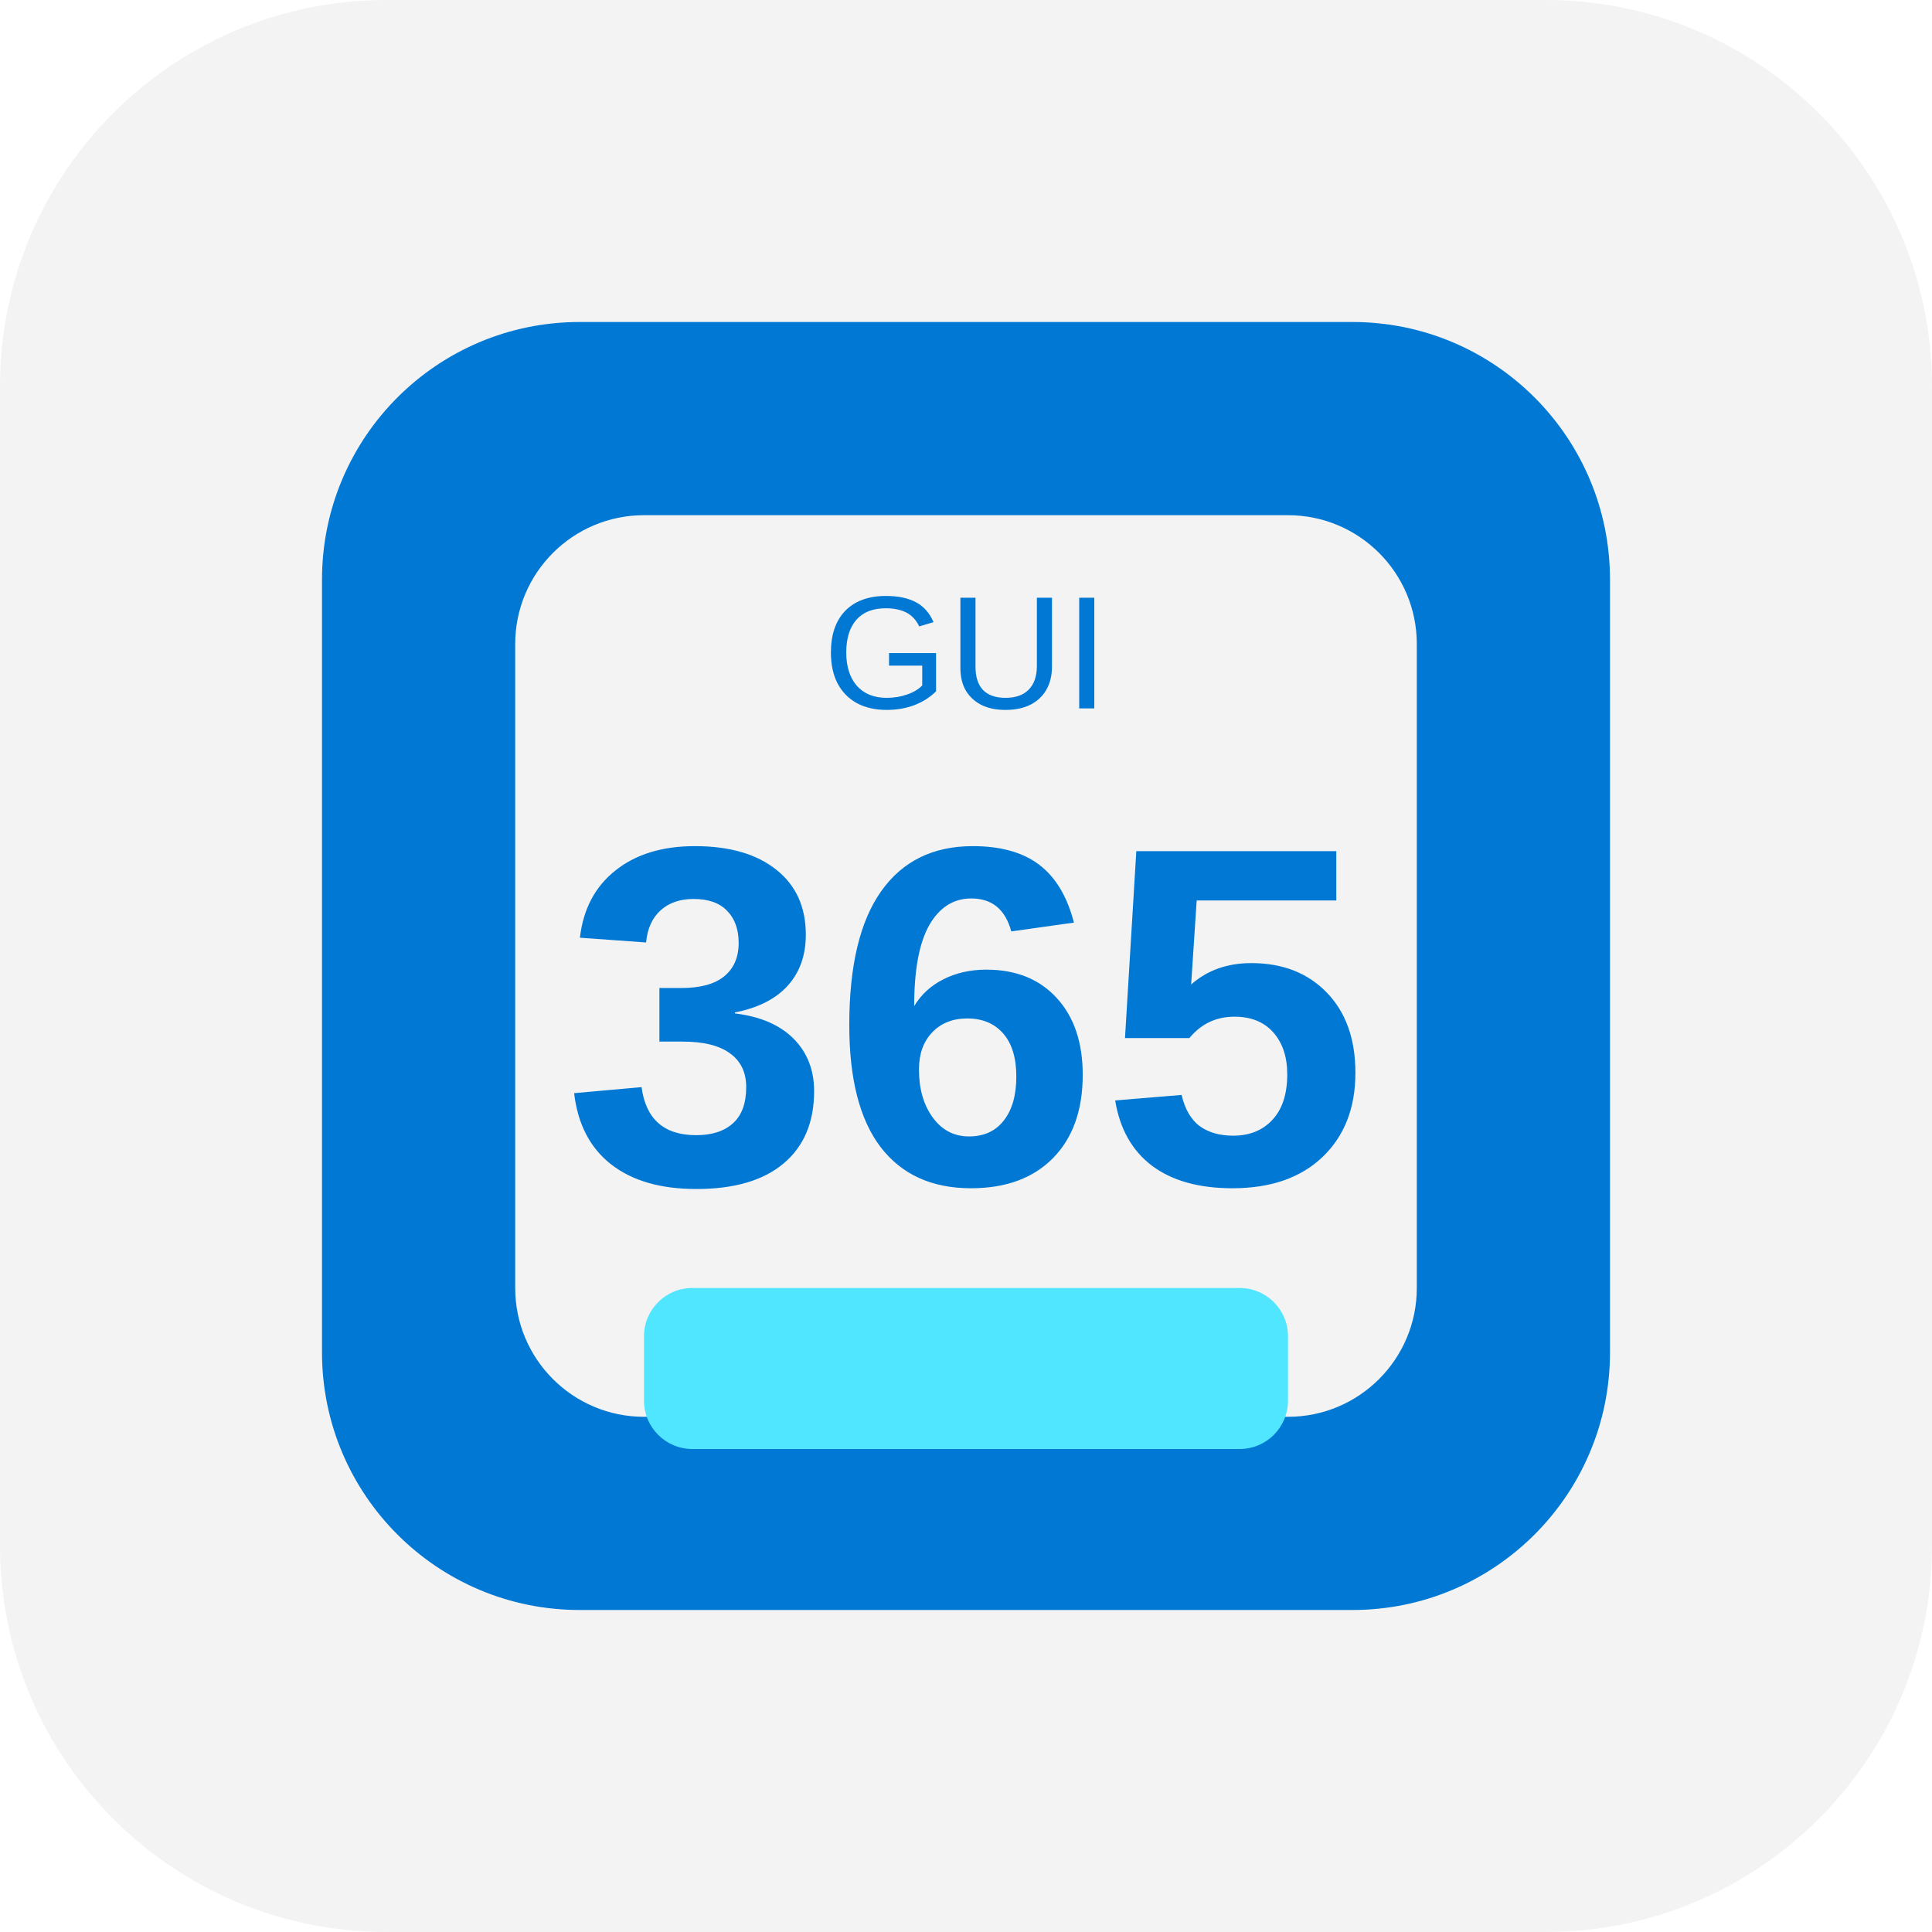
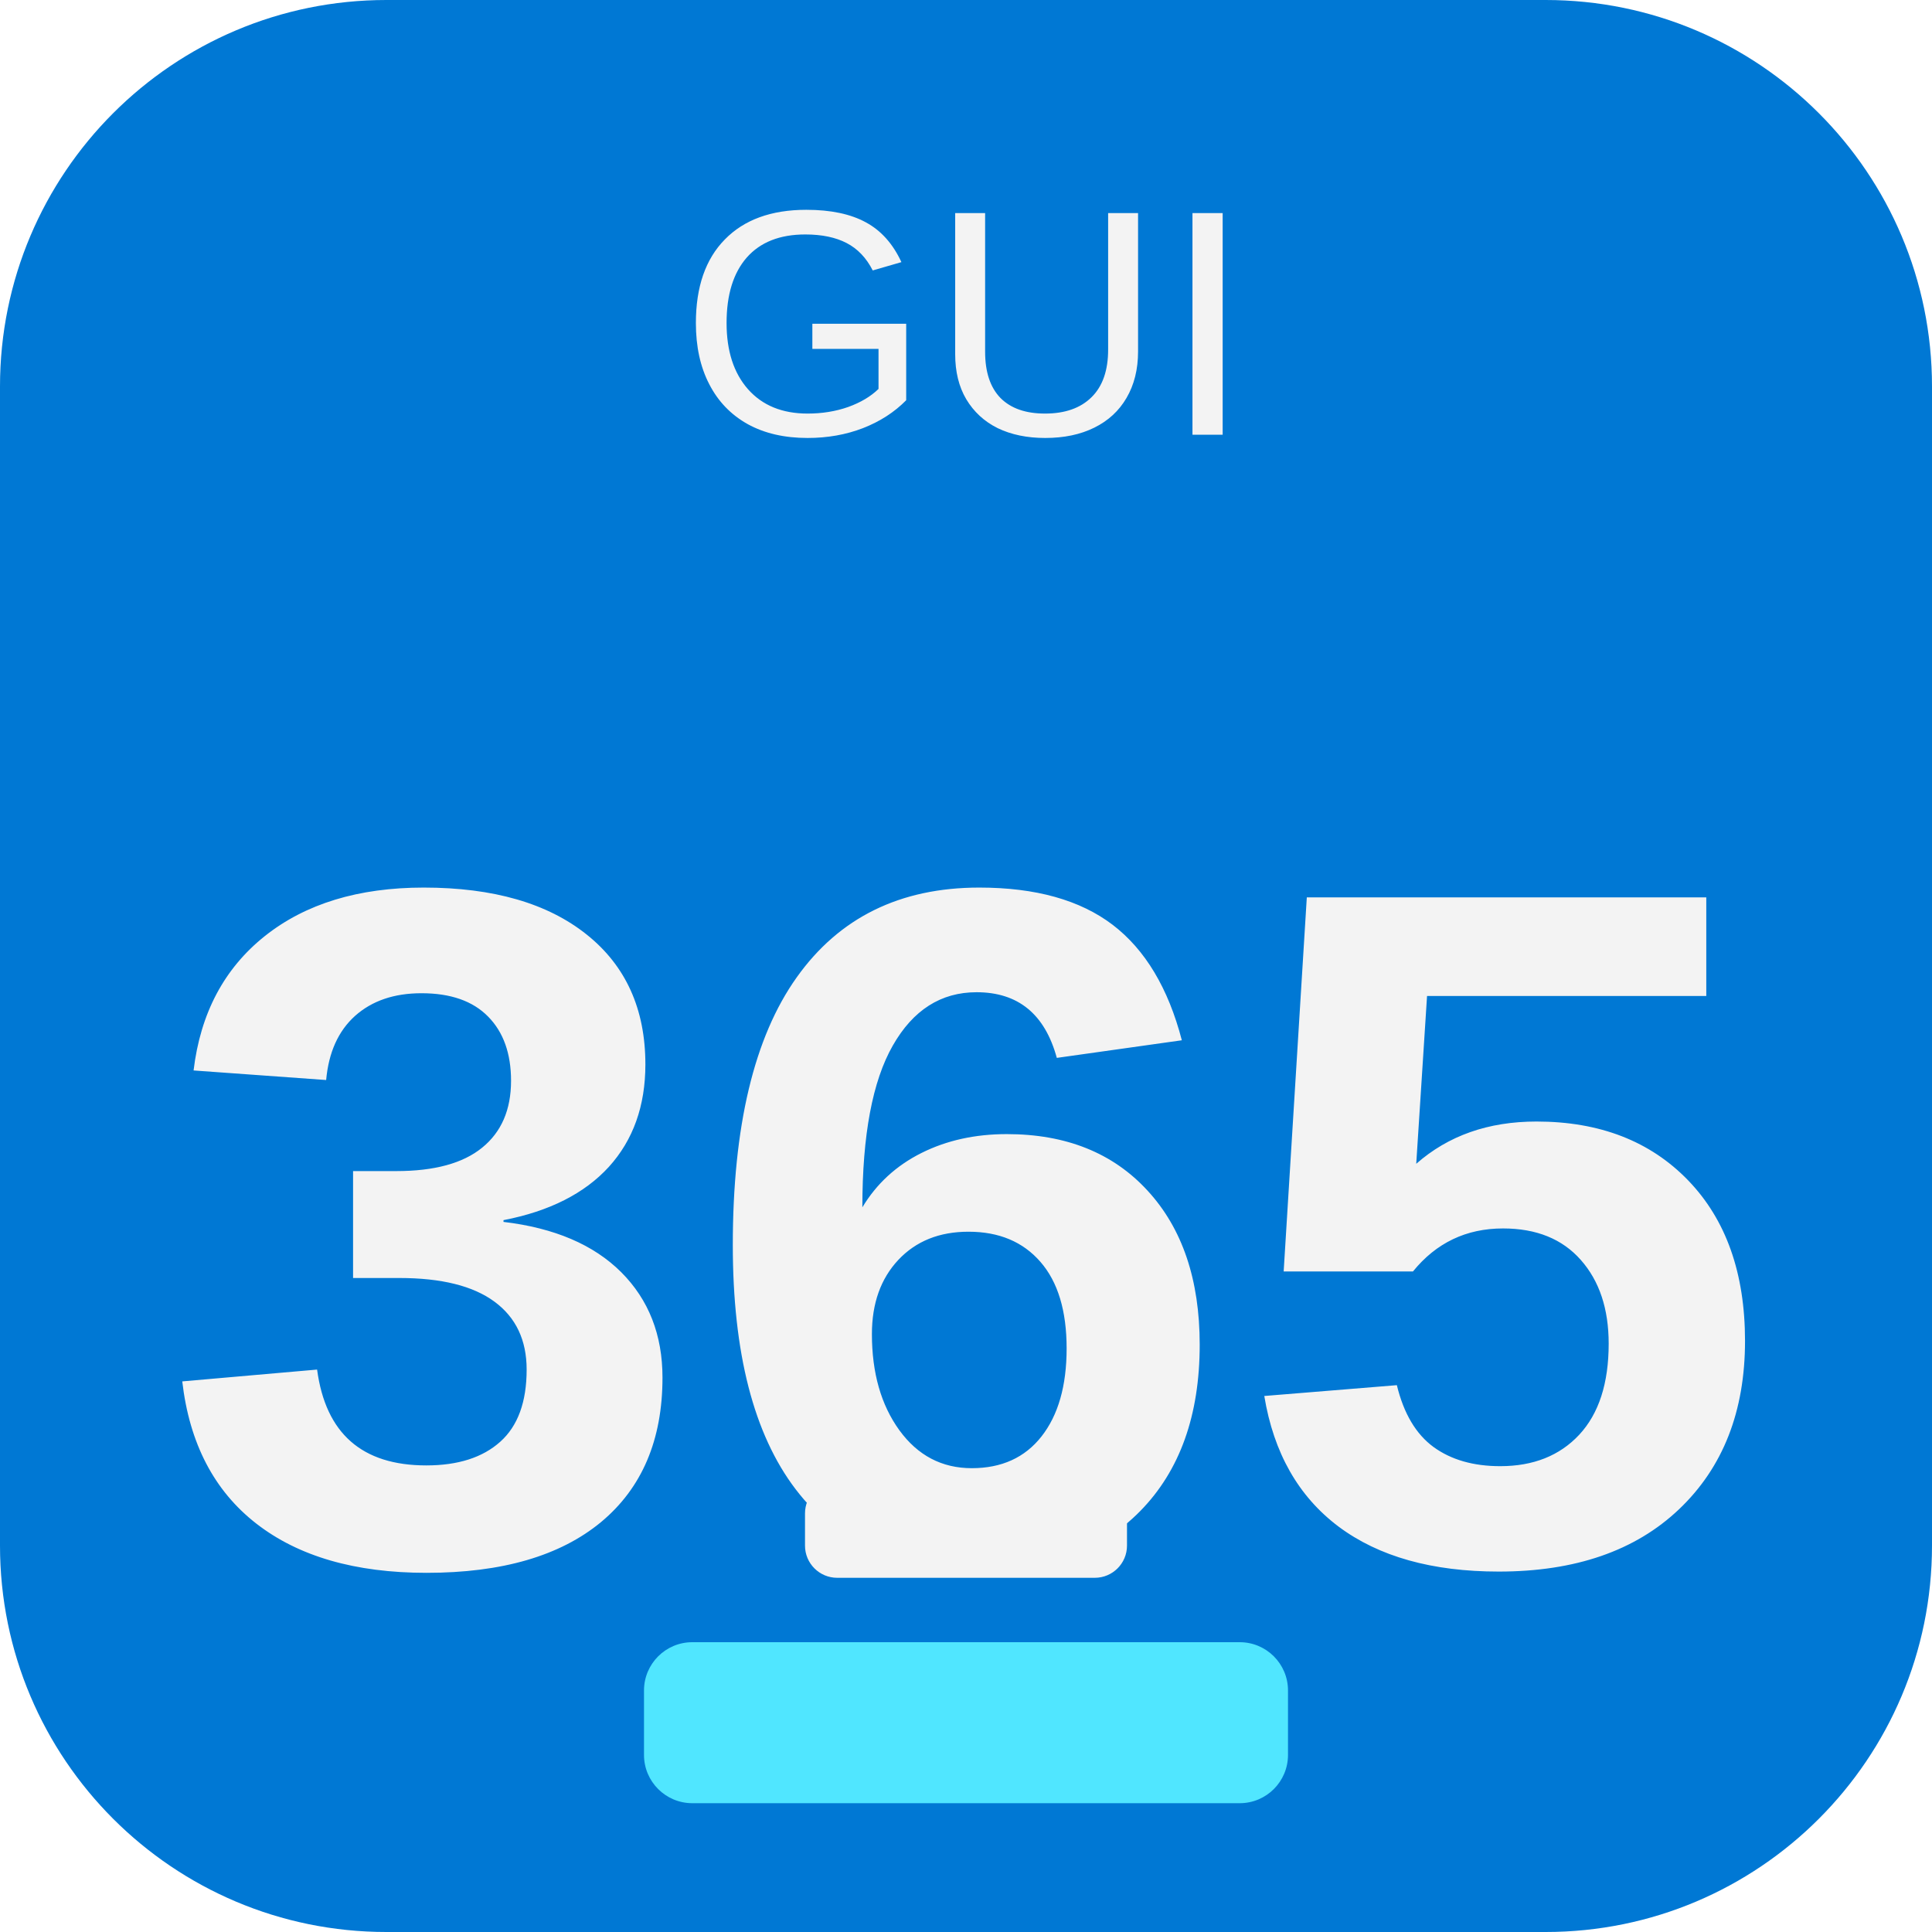
<svg xmlns="http://www.w3.org/2000/svg" width="120" height="120" viewBox="0 0 120 120" fill="none">
-   <rect width="120" height="120" rx="24" fill="#F3F3F3" />
+   <rect width="120" height="120" rx="24" fill="#0078D4" />
  <g>
-     <rect x="20" y="20" width="80" height="80" rx="16" fill="#0078D4" />
-     <rect x="32" y="32" width="56" height="56" rx="8" fill="#F3F3F3" />
-     <text x="60" y="65" text-anchor="middle" dominant-baseline="middle" font-family="Segoe UI, Arial, sans-serif" font-size="30" font-weight="bold" fill="#0078D4">365</text>
-     <rect x="40" y="80" width="40" height="10" rx="3" fill="#50E6FF" />
-     <rect x="50" y="92" width="20" height="6" rx="2" fill="#0078D4" />
-     <text x="60" y="44" text-anchor="middle" font-family="Segoe UI, Arial, sans-serif" font-size="10" fill="#0078D4">GUI</text>
+     <rect x="40" y="102" width="40" height="10" rx="3" fill="#50E6FF" />
+     <rect x="50" y="92" width="20" height="6" rx="2" fill="#F3F3F3" />
+     <text x="60" y="27" text-anchor="middle" font-family="Segoe UI, Arial, sans-serif" font-size="20" fill="#F3F3F3">GUI</text>
+     <text x="60" y="80" text-anchor="middle" dominant-baseline="middle" font-family="Segoe UI, Arial, sans-serif" font-size="60" font-weight="bold" fill="#F3F3F3">365</text>
  </g>
</svg>
